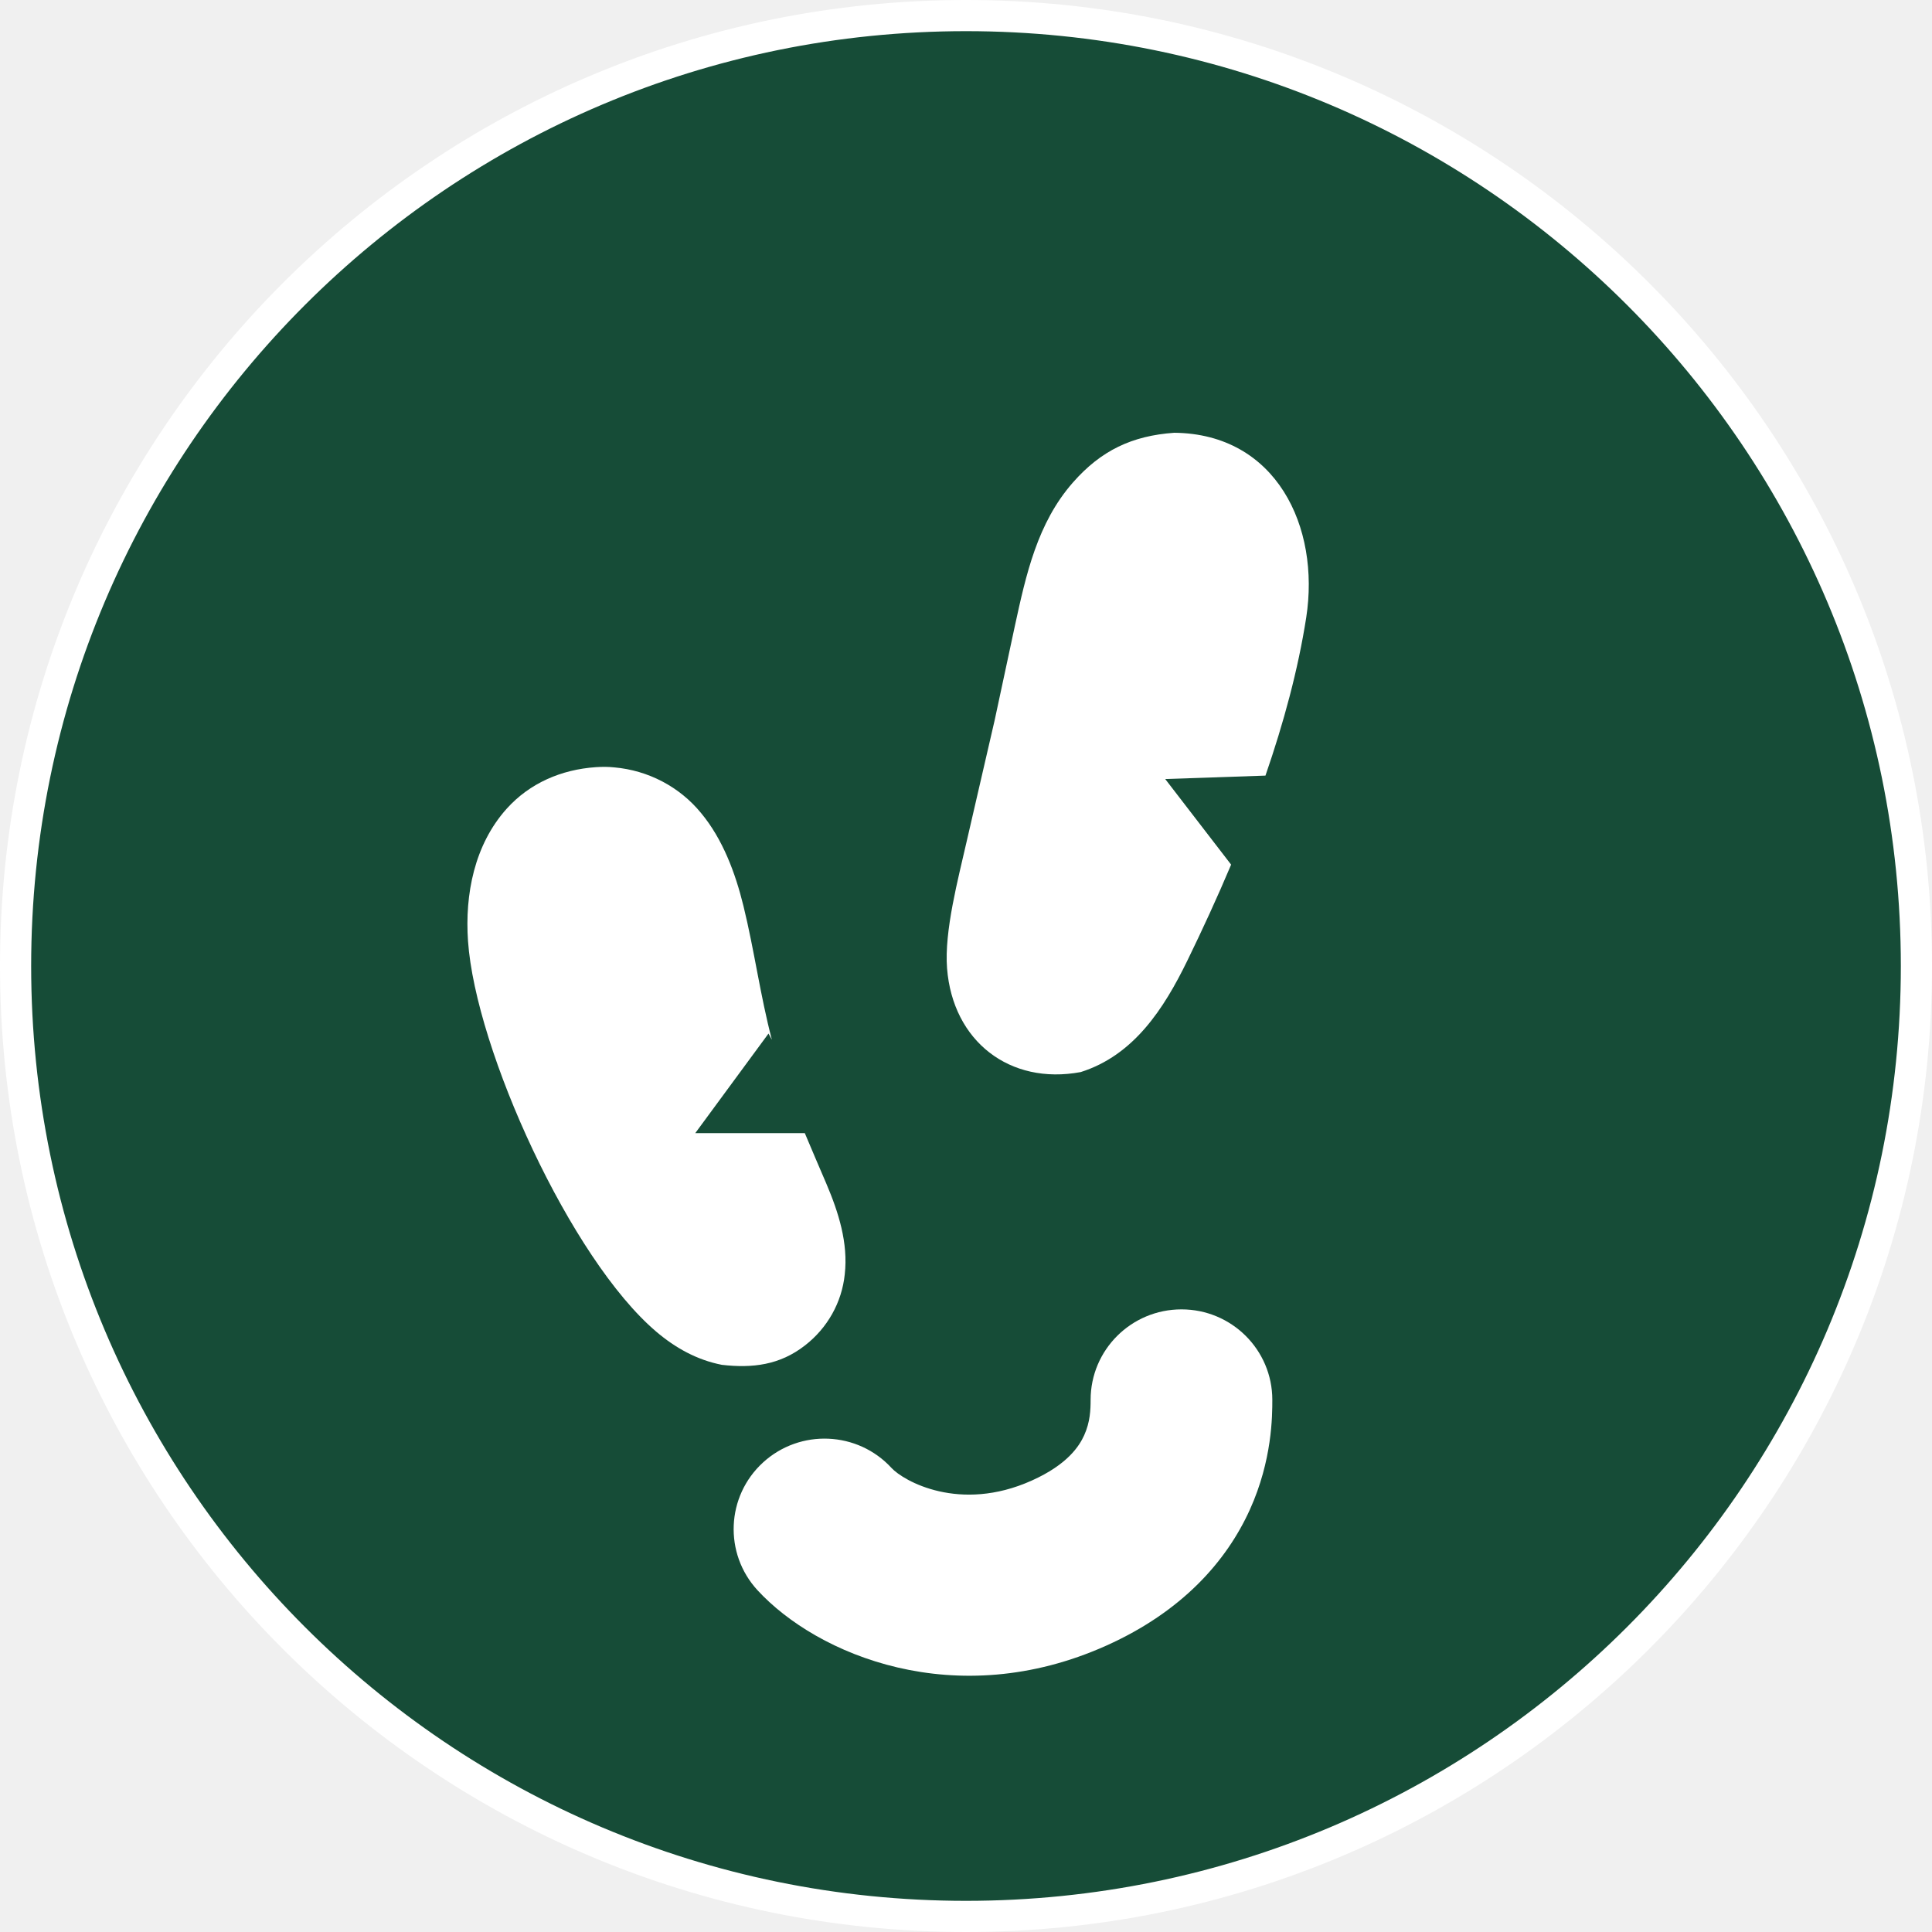
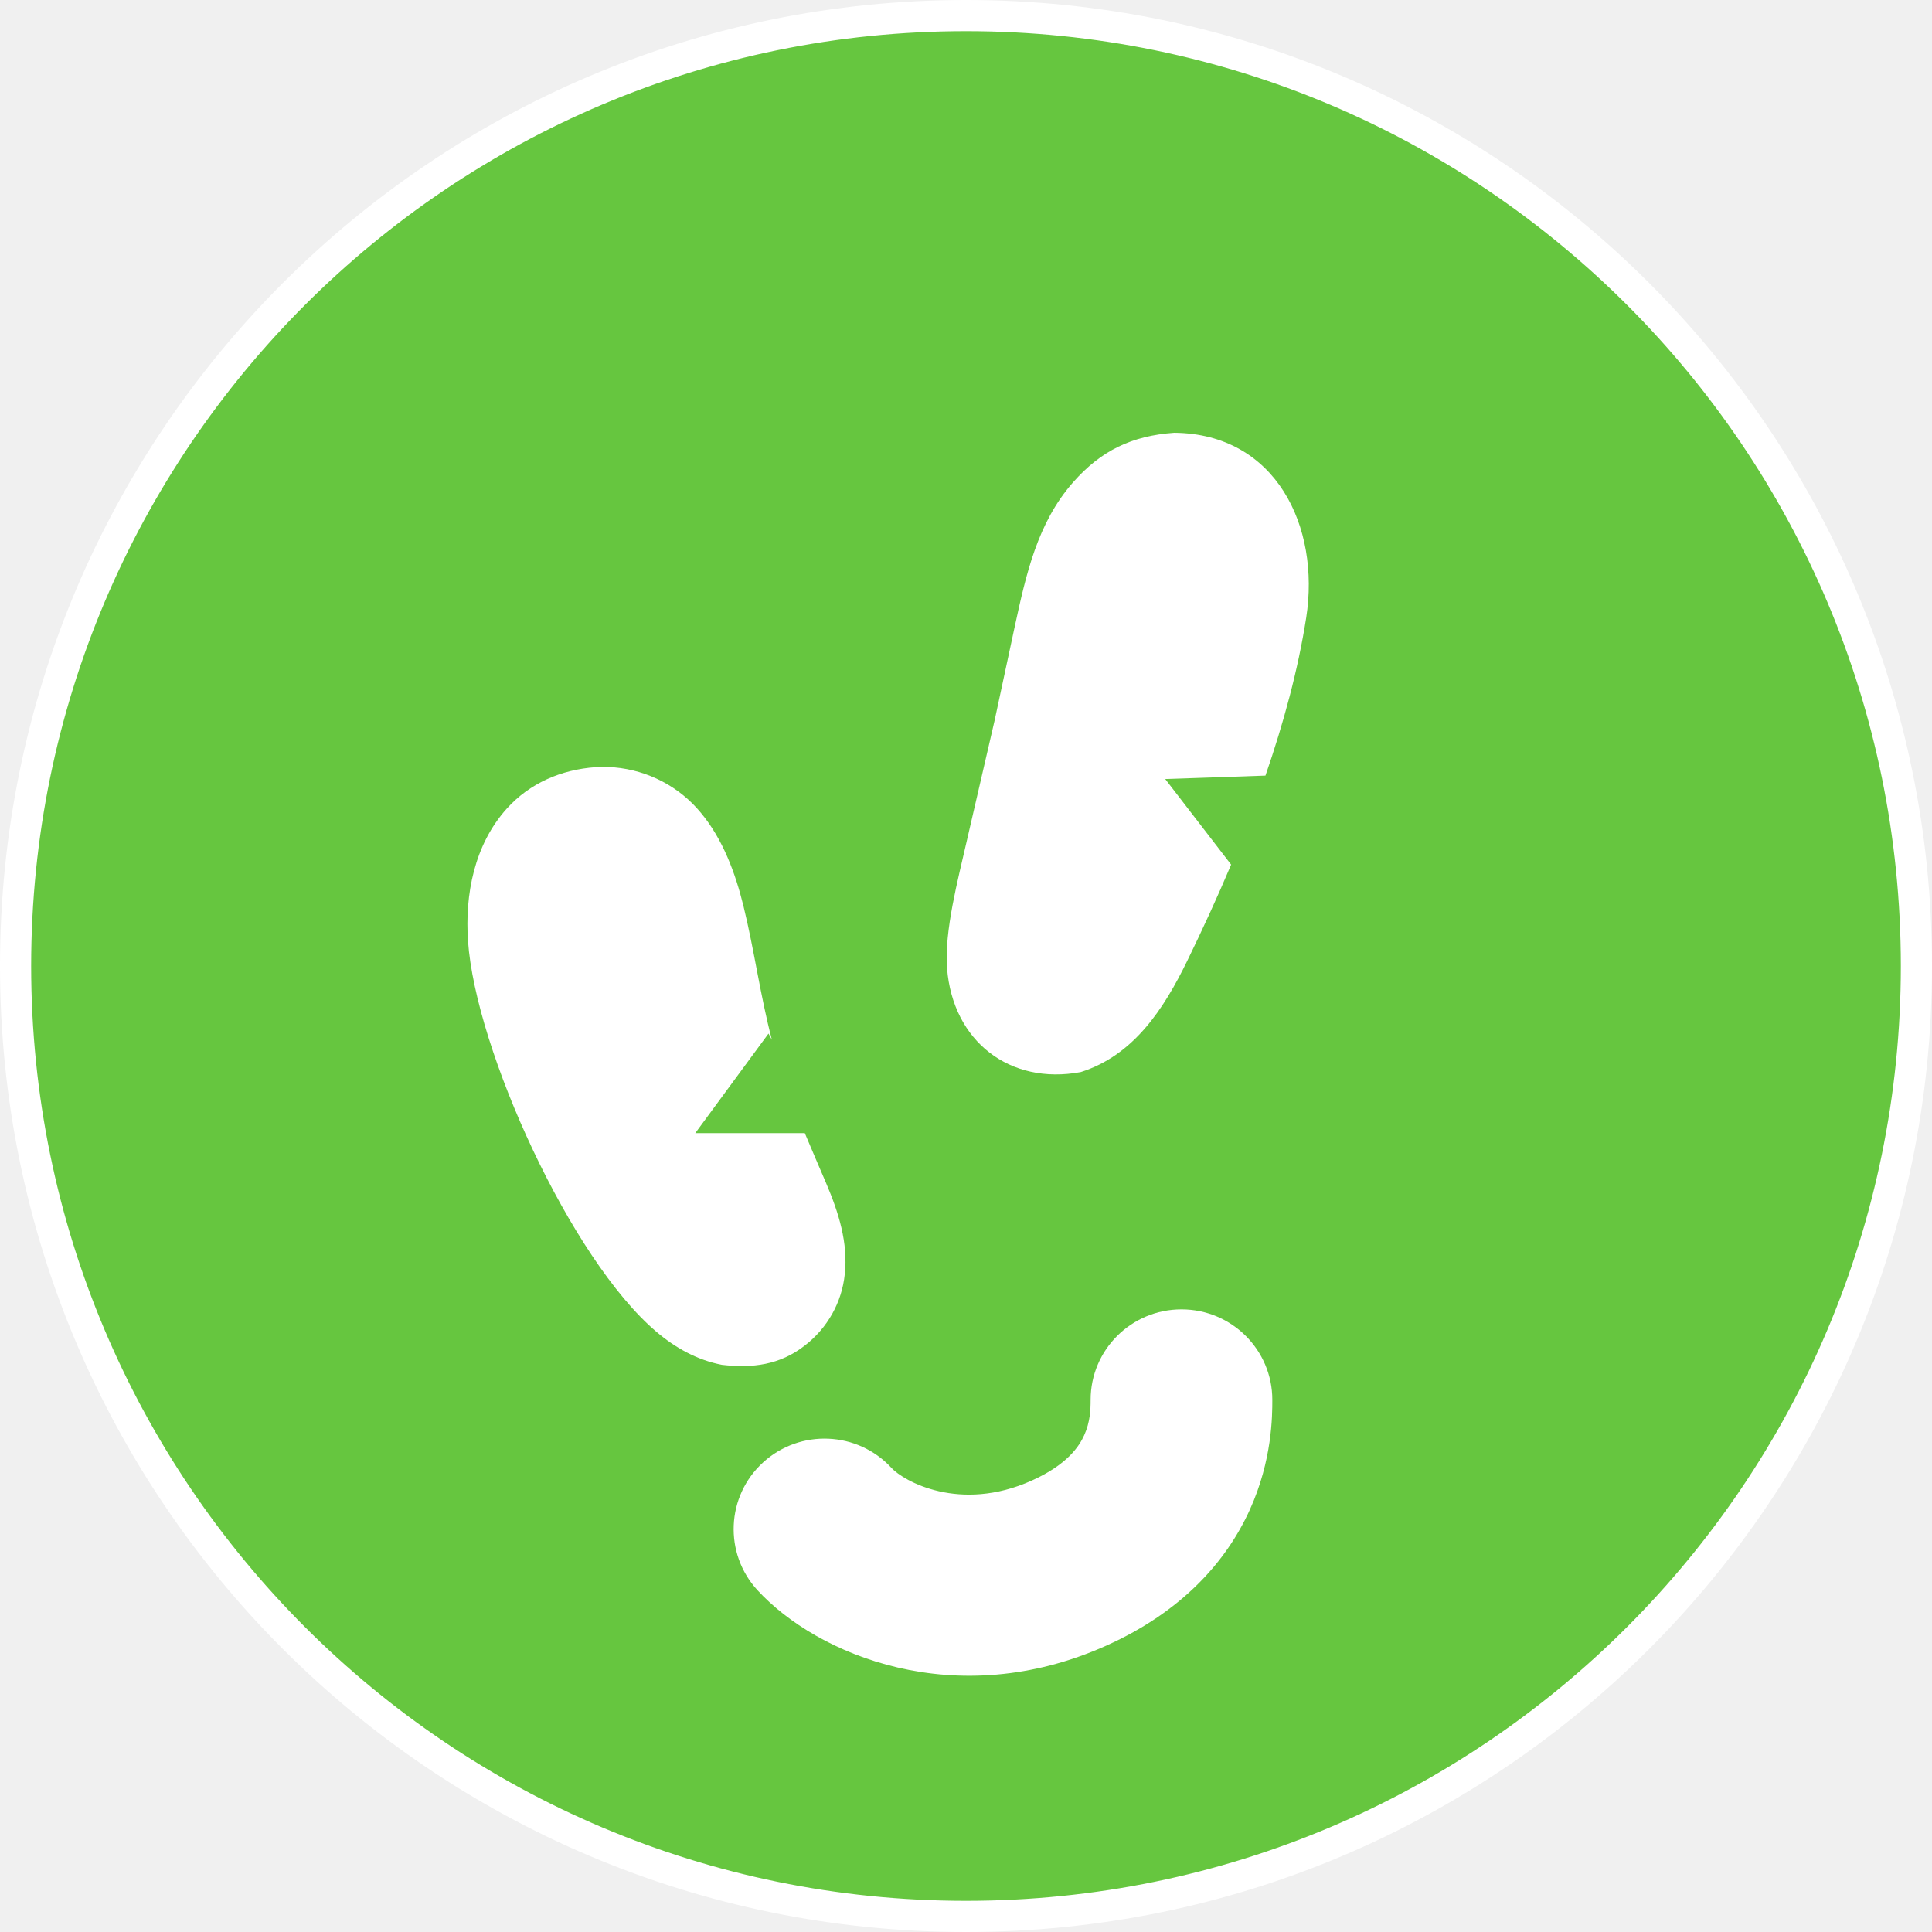
<svg xmlns="http://www.w3.org/2000/svg" preserveAspectRatio="none" overflow="visible" style="display: block;" width="62" height="62" viewBox="0 0 62 62" fill="none">
  <g id="profile">
-     <circle id="Ellipse 2" cx="31" cy="31" r="30.5" fill="#164C37" stroke="white" />
+     <circle id="Ellipse 2" cx="31" cy="31" r="30.5" fill="#66C63F" stroke="white" />
    <g id="Subtract">
      <path d="M37.915 42.019C39.525 42.019 40.83 43.319 40.83 44.922C40.83 45.438 40.828 46.858 40.11 48.445C39.359 50.104 37.933 51.719 35.504 52.809C30.669 54.979 26.221 53.108 24.31 51.033C23.222 49.851 23.302 48.014 24.489 46.93C25.676 45.847 27.521 45.926 28.609 47.108C28.991 47.522 30.791 48.554 33.108 47.514C34.256 46.999 34.634 46.41 34.793 46.058C34.985 45.634 34.999 45.237 34.999 44.923C34.999 43.319 36.304 42.019 37.915 42.019Z" fill="white" />
      <path d="M19.12 24.619C19.341 24.606 19.49 24.604 19.712 24.626C20.803 24.722 21.806 25.249 22.492 26.084C23.196 26.928 23.6 28.022 23.858 29.073C24.207 30.494 24.398 31.949 24.77 33.365L24.662 33.168L22.312 36.363H25.827C26.052 36.904 26.287 37.442 26.517 37.982C26.909 38.903 27.223 39.886 27.109 40.896C27.016 41.795 26.554 42.619 25.829 43.179C25.027 43.804 24.153 43.913 23.166 43.799C22.365 43.643 21.671 43.254 21.059 42.734C18.322 40.41 15.262 33.699 15.019 30.199C14.915 28.703 15.222 27.11 16.259 25.954C16.998 25.131 18.015 24.695 19.12 24.619Z" fill="white" />
      <path d="M37.684 13.888C40.956 13.921 42.37 16.907 41.918 19.818C41.656 21.498 41.191 23.208 40.61 24.89L37.393 25L39.508 27.747C39.062 28.804 38.587 29.835 38.105 30.824C37.349 32.376 36.384 33.866 34.681 34.404C32.405 34.829 30.575 33.415 30.392 31.074C30.299 29.878 30.751 28.196 31.023 26.996L31.919 23.116L32.57 20.079C32.926 18.444 33.289 16.784 34.431 15.484C35.334 14.456 36.327 13.984 37.684 13.888Z" fill="white" />
    </g>
  </g>
</svg>
